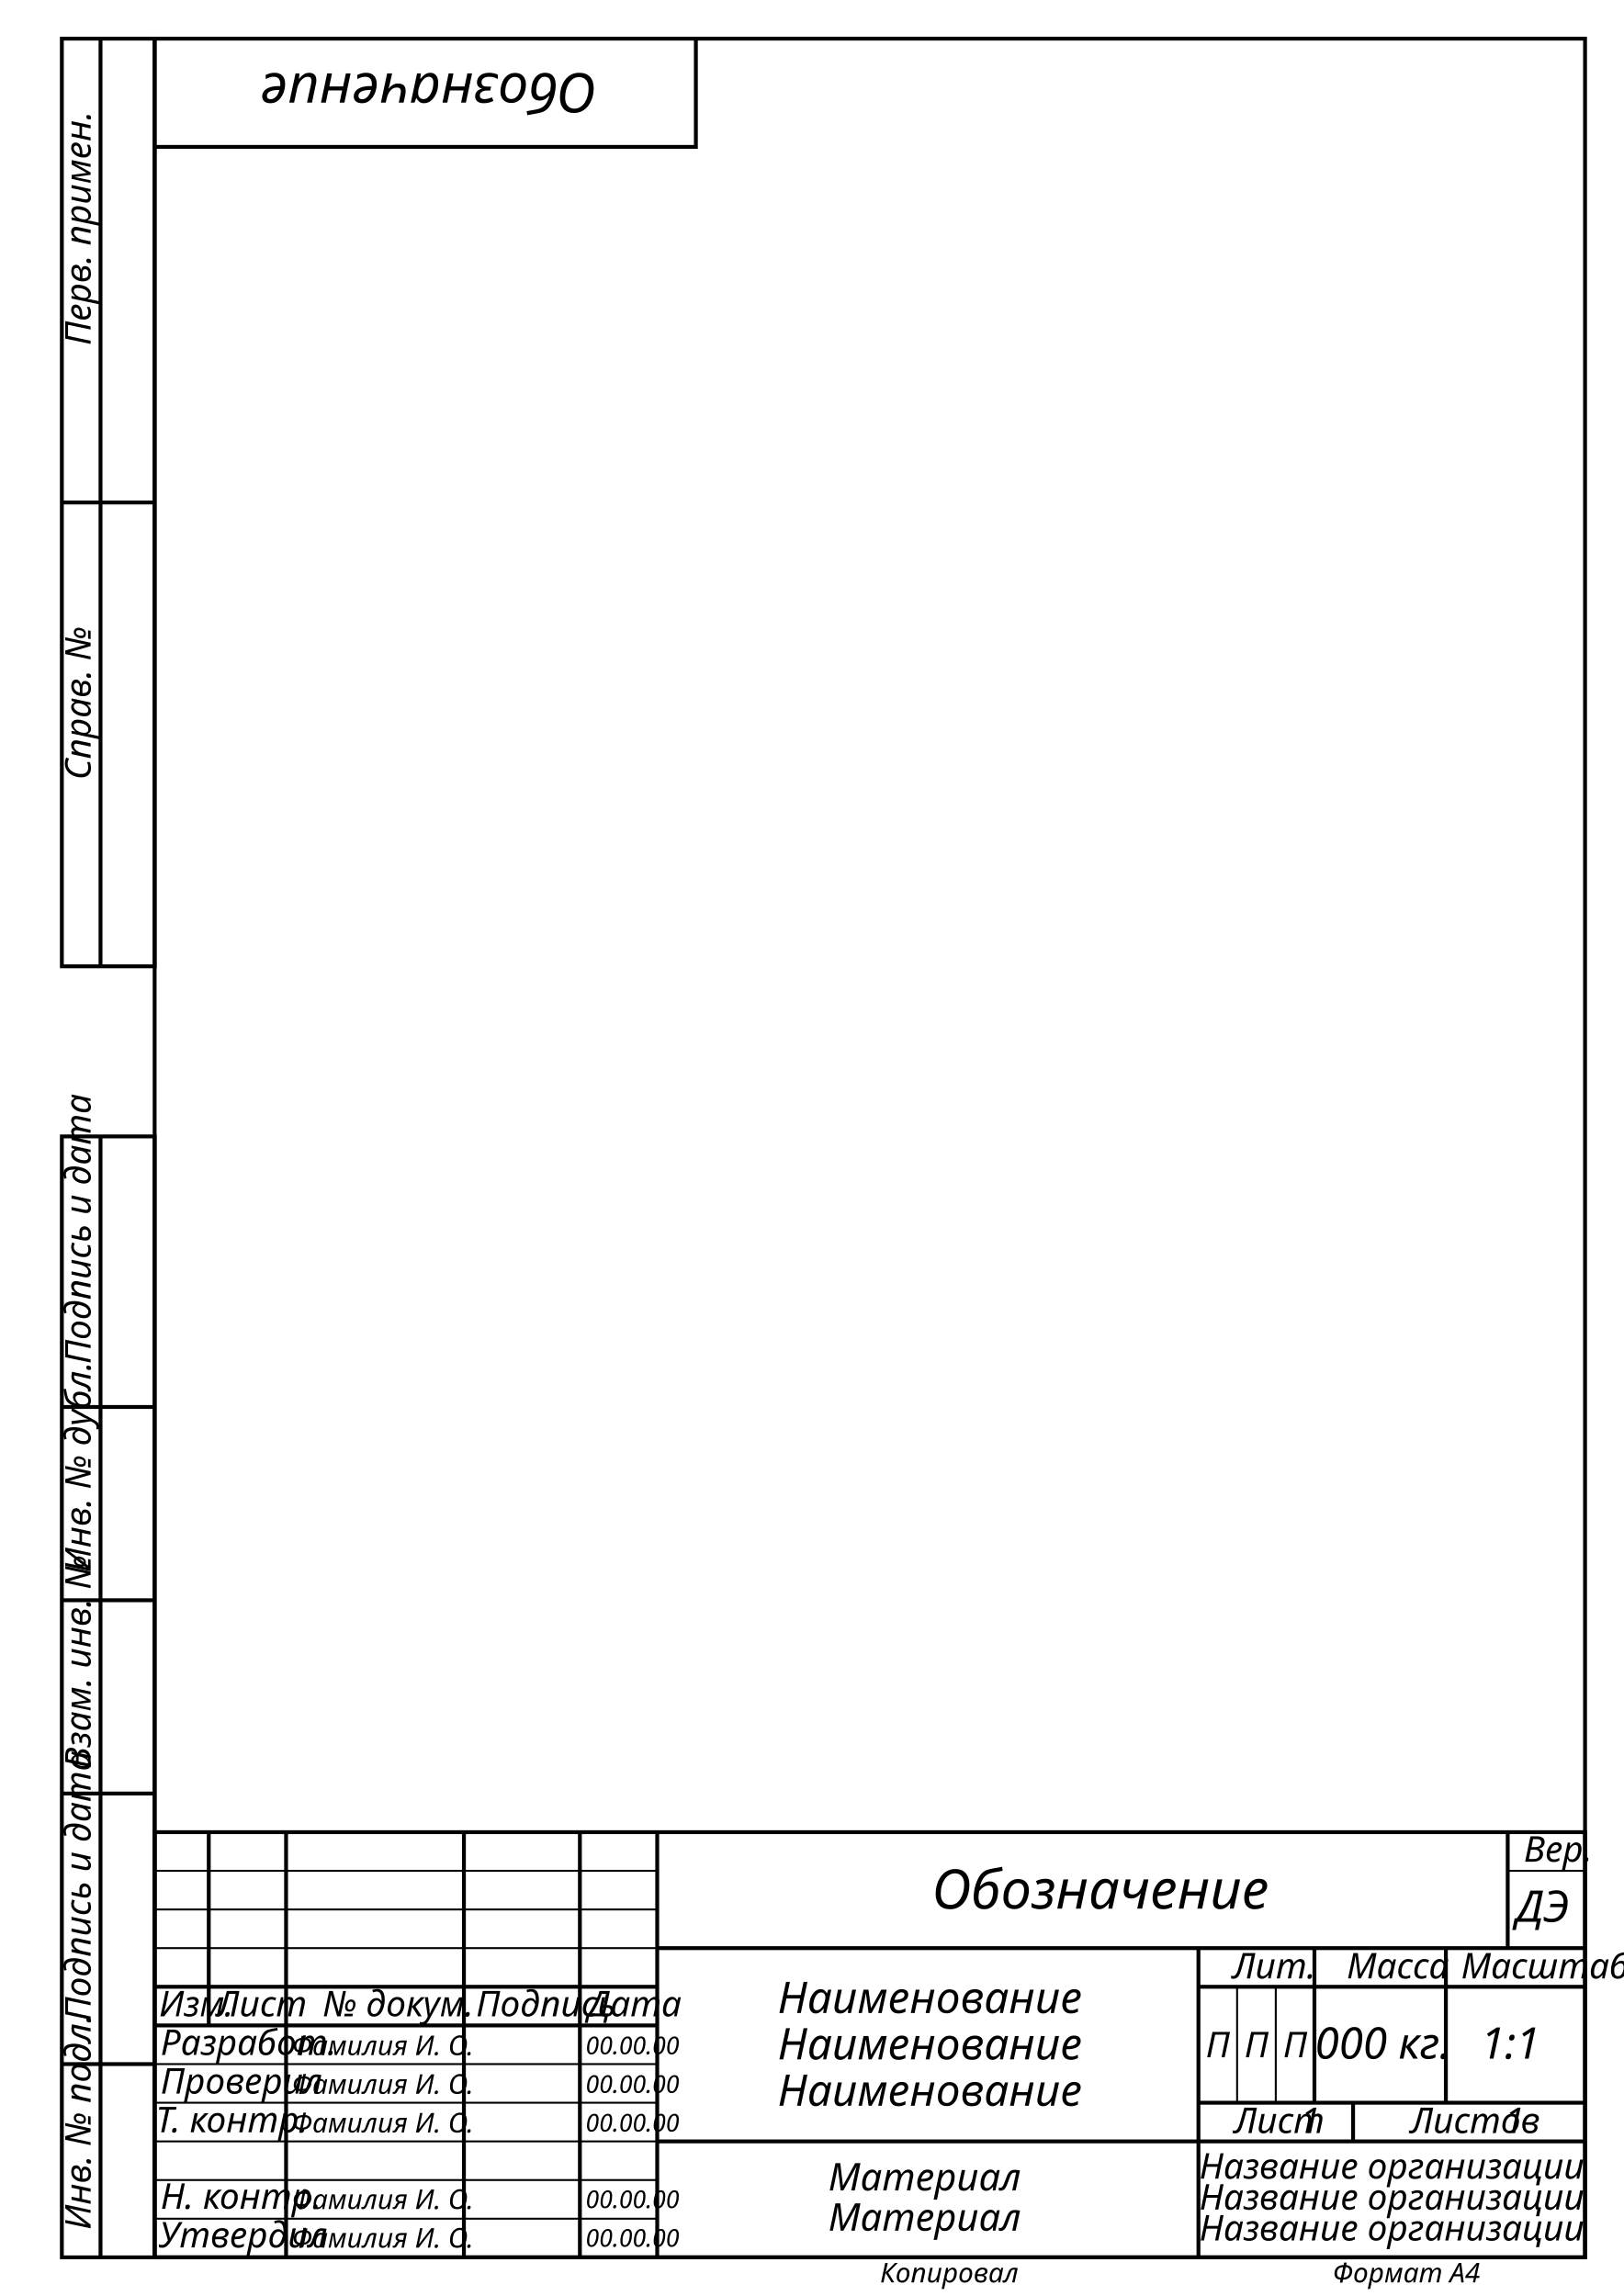
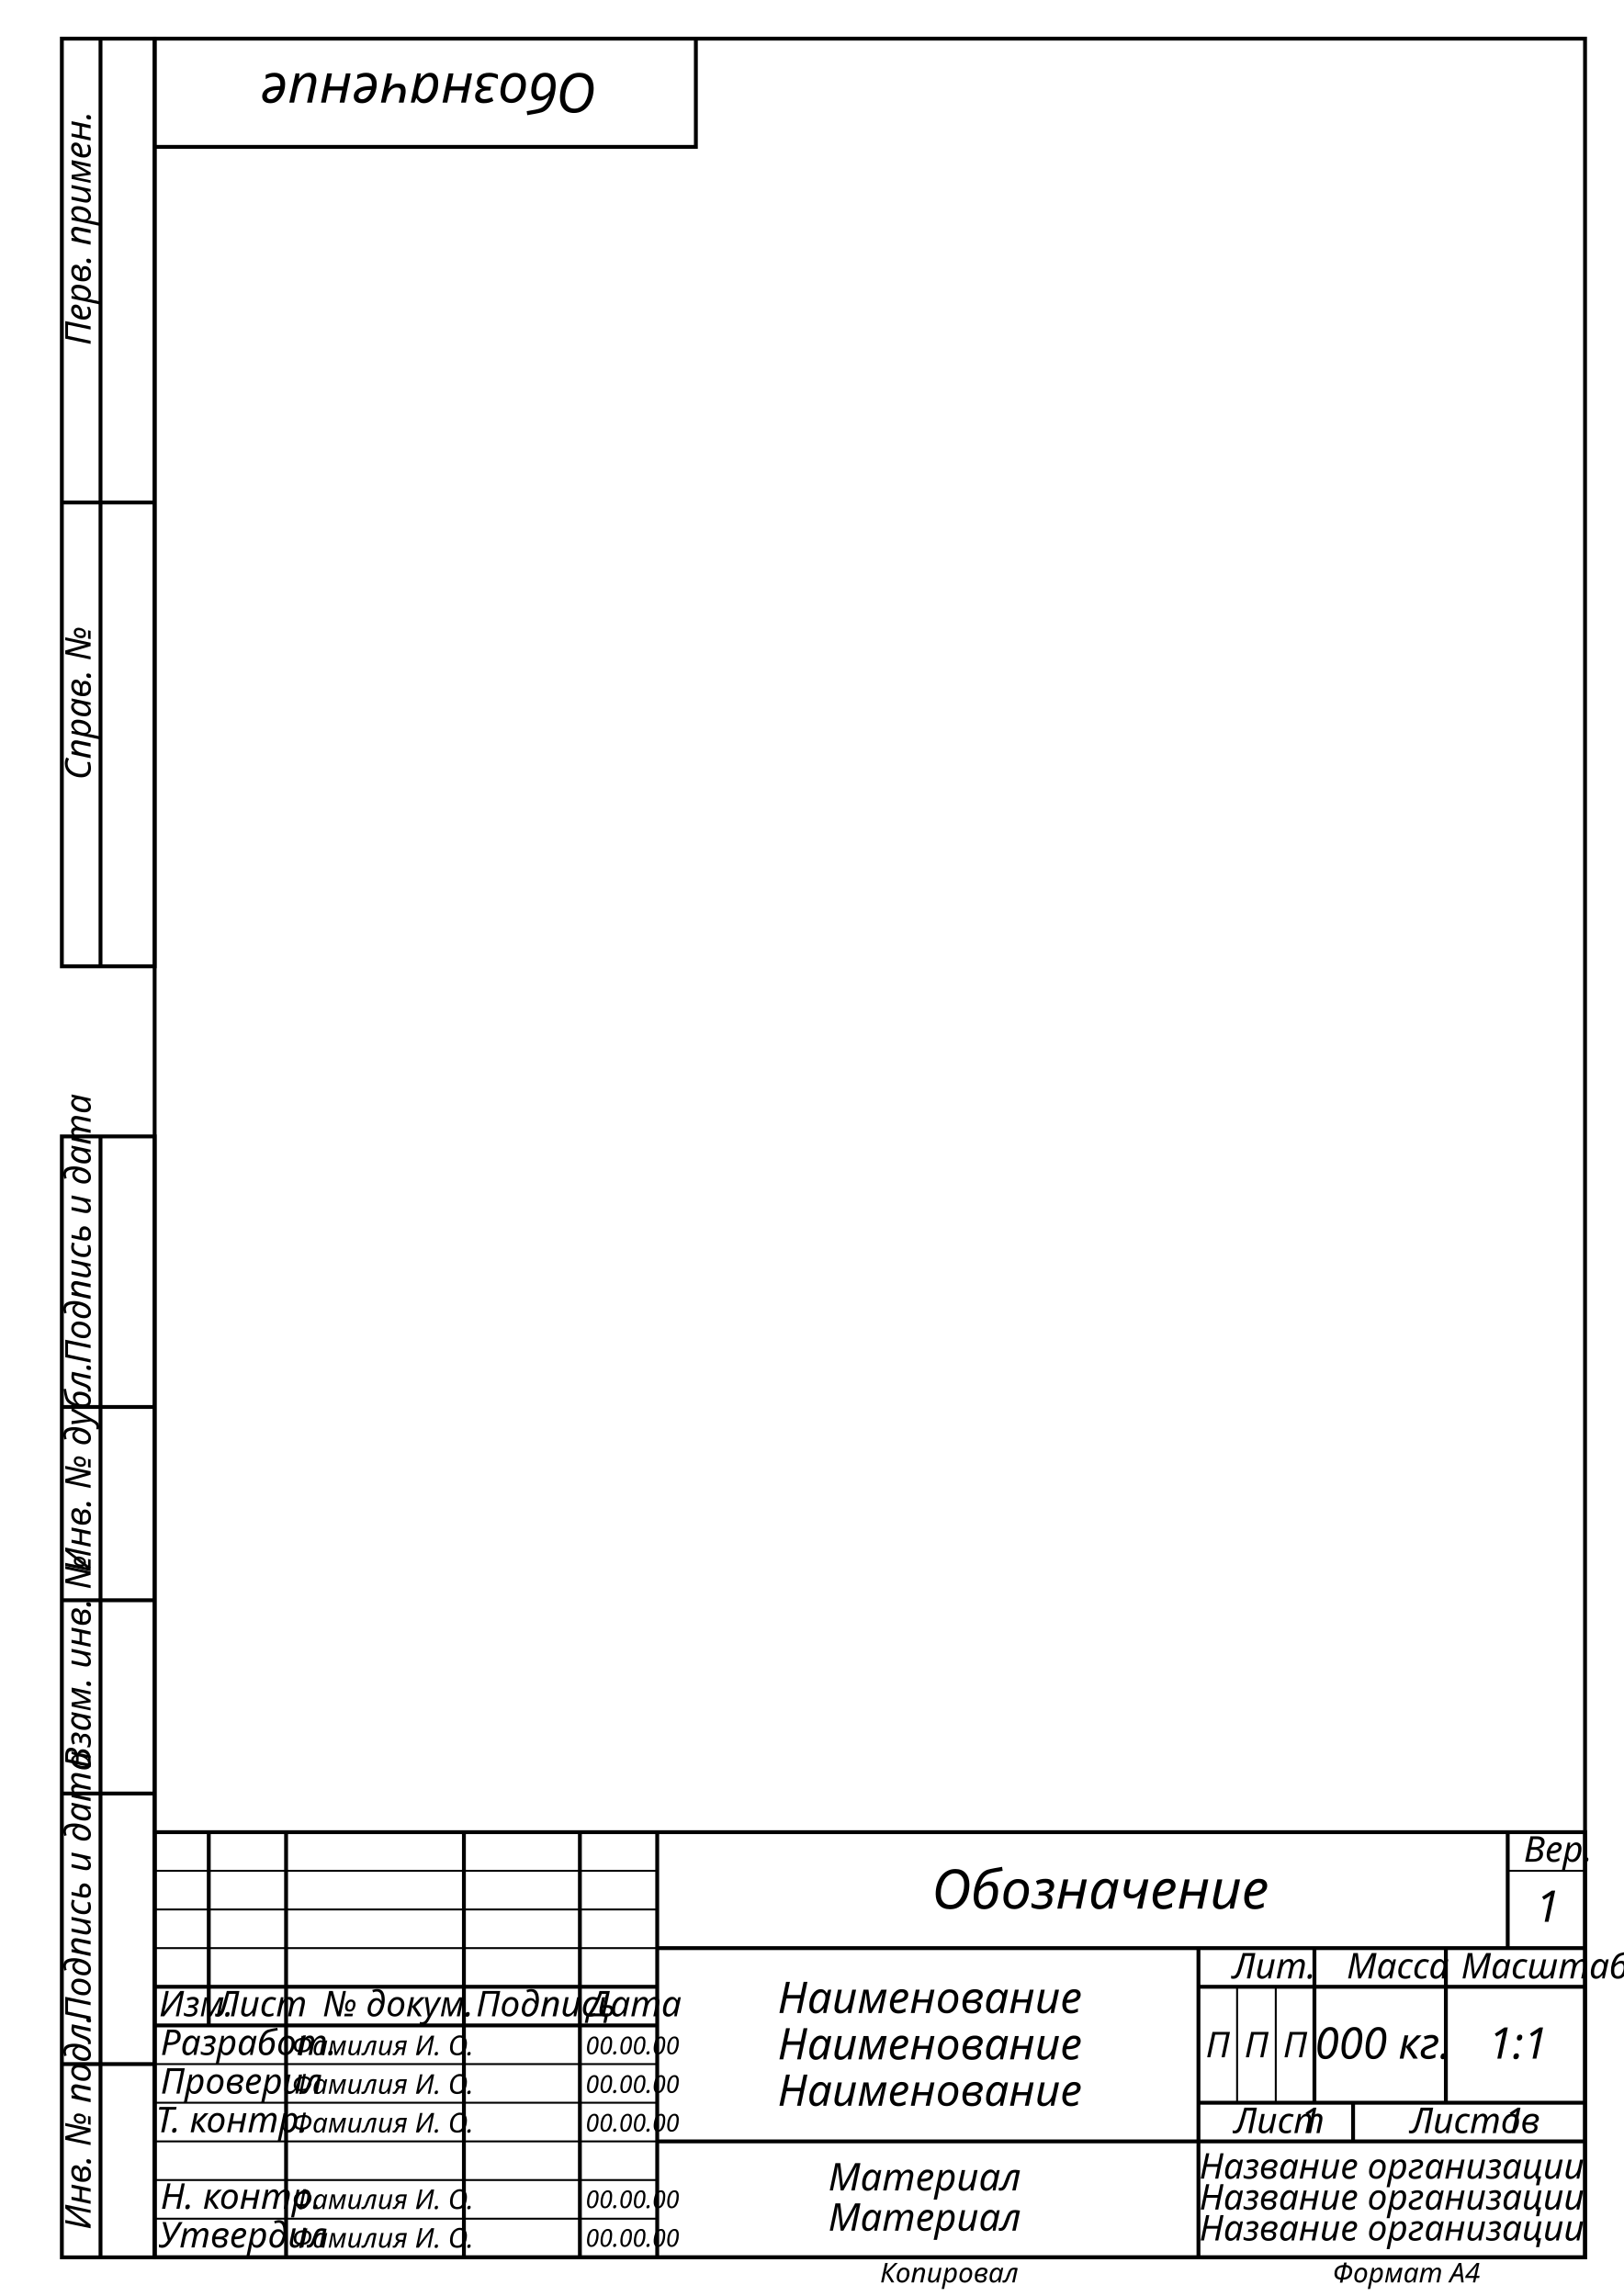
<svg xmlns="http://www.w3.org/2000/svg" xmlns:ns1="http://www.freecadweb.org/wiki/index.php?title=Svg_Namespace" width="210mm" height="297mm" viewBox="0 0 210 297" version="1.1" id="svg2">
  <defs id="defs847" />
  <g id="g452" style="fill:none;stroke:#000000;stroke-width:0.13;stroke-linecap:butt;stroke-linejoin:miter" />
  <path style="display:inline;fill:none;stroke:#000000;stroke-width:0.5;stroke-linecap:butt;stroke-linejoin:miter;stroke-miterlimit:4;stroke-dasharray:none;stroke-opacity:1" d="M 205,292 V 5 H 20 v 287 z" id="path7777" />
  <path style="display:inline;fill:none;stroke:#000000;stroke-width:0.5;stroke-linecap:butt;stroke-linejoin:miter;stroke-miterlimit:4;stroke-dasharray:none;stroke-opacity:1" d="m 205,237 v 55 H 20 v -55 z" id="path7779" />
  <path style="display:inline;fill:none;stroke:#000000;stroke-width:0.25;stroke-linecap:butt;stroke-linejoin:miter;stroke-miterlimit:4;stroke-dasharray:none;stroke-opacity:1" d="M 20,242 H 85" id="path4358" />
  <path style="display:inline;fill:none;stroke:#000000;stroke-width:0.25;stroke-linecap:butt;stroke-linejoin:miter;stroke-miterlimit:4;stroke-dasharray:none;stroke-opacity:1" d="M 20,252 H 85" id="path4360" />
  <path style="display:inline;fill:none;stroke:#000000;stroke-width:0.5;stroke-linecap:butt;stroke-linejoin:miter;stroke-miterlimit:4;stroke-dasharray:none;stroke-opacity:1" d="M 20,257 H 85" id="path4362" />
  <path style="display:inline;fill:none;stroke:#000000;stroke-width:0.25;stroke-linecap:butt;stroke-linejoin:miter;stroke-miterlimit:4;stroke-dasharray:none;stroke-opacity:1" d="M 20,267 H 85" id="path4364" />
  <path style="display:inline;fill:none;stroke:#000000;stroke-width:0.25;stroke-linecap:butt;stroke-linejoin:miter;stroke-miterlimit:4;stroke-dasharray:none;stroke-opacity:1" d="M 20,277 H 85" id="path4366" />
  <path style="display:inline;fill:none;stroke:#000000;stroke-width:0.25;stroke-linecap:butt;stroke-linejoin:miter;stroke-miterlimit:4;stroke-dasharray:none;stroke-opacity:1" d="M 20,282 H 85" id="path4368" />
  <path style="display:inline;fill:none;stroke:#000000;stroke-width:0.25;stroke-linecap:butt;stroke-linejoin:miter;stroke-miterlimit:4;stroke-dasharray:none;stroke-opacity:1" d="M 20,287 H 85" id="path4370" />
  <path style="display:inline;fill:none;stroke:#000000;stroke-width:0.25;stroke-linecap:butt;stroke-linejoin:miter;stroke-miterlimit:4;stroke-dasharray:none;stroke-opacity:1" d="M 20,247 H 85" id="path4358-1" />
  <path style="display:inline;fill:none;stroke:#000000;stroke-width:0.5;stroke-linecap:butt;stroke-linejoin:miter;stroke-miterlimit:4;stroke-dasharray:none;stroke-opacity:1" d="M 20,262 H 85" id="path4358-5" />
  <path style="display:inline;fill:none;stroke:#000000;stroke-width:0.25;stroke-linecap:butt;stroke-linejoin:miter;stroke-miterlimit:4;stroke-dasharray:none;stroke-opacity:1" d="M 20,272 H 85" id="path4358-3" />
  <path style="display:inline;fill:none;stroke:#000000;stroke-width:0.5;stroke-linecap:butt;stroke-linejoin:miter;stroke-dasharray:none;stroke-opacity:1" d="m 85,237 v 55" id="path4374-5" />
  <path style="display:inline;fill:none;stroke:#000000;stroke-width:0.5;stroke-linecap:butt;stroke-linejoin:miter;stroke-miterlimit:4;stroke-dasharray:none;stroke-opacity:1" d="m 85,252 h 120" id="path4356-9" />
  <path style="display:inline;fill:none;stroke:#000000;stroke-width:0.5;stroke-linecap:butt;stroke-linejoin:miter;stroke-miterlimit:4;stroke-dasharray:none;stroke-opacity:1" d="M 85,277 H 205" id="path4356-9-0" />
  <path style="display:inline;fill:none;stroke:#000000;stroke-width:0.5;stroke-linecap:butt;stroke-linejoin:miter;stroke-miterlimit:4;stroke-dasharray:none;stroke-opacity:1" d="m 155,252 v 40" id="path4374-5-8" />
  <path style="display:inline;fill:none;stroke:#000000;stroke-width:0.5;stroke-linecap:butt;stroke-linejoin:miter;stroke-miterlimit:4;stroke-dasharray:none;stroke-opacity:1" d="m 155,257 h 50" id="path4358-1-3" />
  <path style="display:inline;fill:none;stroke:#000000;stroke-width:0.5;stroke-linecap:butt;stroke-linejoin:miter;stroke-miterlimit:4;stroke-dasharray:none;stroke-opacity:1" d="m 155,272 h 50" id="path4364-7" />
  <path style="display:inline;fill:none;stroke:#000000;stroke-width:0.5;stroke-linecap:butt;stroke-linejoin:miter;stroke-miterlimit:4;stroke-dasharray:none;stroke-opacity:1" d="m 170,252 v 20" id="path4358-1-3-9" />
  <path style="display:inline;fill:none;stroke:#000000;stroke-width:0.5;stroke-linecap:butt;stroke-linejoin:miter;stroke-miterlimit:4;stroke-dasharray:none;stroke-opacity:1" d="m 187,252 v 20" id="path4358-1-3-9-8" />
  <path style="display:inline;fill:none;stroke:#000000;stroke-width:0.25;stroke-linecap:butt;stroke-linejoin:miter;stroke-miterlimit:4;stroke-dasharray:none;stroke-opacity:1" d="m 160,257 v 15" id="path4358-1-3-9-87" />
  <path style="display:inline;fill:none;stroke:#000000;stroke-width:0.25;stroke-linecap:butt;stroke-linejoin:miter;stroke-miterlimit:4;stroke-dasharray:none;stroke-opacity:1" d="m 165,257 v 15" id="path4358-1-3-9-2" />
  <path style="display:inline;fill:none;stroke:#000000;stroke-width:0.5;stroke-linecap:butt;stroke-linejoin:miter;stroke-miterlimit:4;stroke-dasharray:none;stroke-opacity:1" d="m 175,272 v 5" id="path4358-1-3-9-2-1" />
  <path style="display:inline;fill:none;stroke:#000000;stroke-width:0.5;stroke-linecap:butt;stroke-linejoin:miter;stroke-miterlimit:4;stroke-dasharray:none;stroke-opacity:1" d="m 75,237 v 55" id="path4358-1-3-9-87-5" />
  <path style="display:inline;fill:none;stroke:#000000;stroke-width:0.5;stroke-linecap:butt;stroke-linejoin:miter;stroke-miterlimit:4;stroke-dasharray:none;stroke-opacity:1" d="m 60,237 v 55" id="path4358-1-3-9-87-5-1" />
  <path style="display:inline;fill:none;stroke:#000000;stroke-width:0.5;stroke-linecap:butt;stroke-linejoin:miter;stroke-miterlimit:4;stroke-dasharray:none;stroke-opacity:1" d="m 27,237 v 25" id="path4358-1-3-9-87-5-1-7" />
  <path style="display:inline;fill:none;stroke:#000000;stroke-width:0.5;stroke-linecap:butt;stroke-linejoin:miter;stroke-miterlimit:4;stroke-dasharray:none;stroke-opacity:1" d="m 37,237 v 55" id="path4358-1-3-9-87-5-1-7-6" />
  <text style="font-style:italic;font-variant:normal;font-weight:normal;font-stretch:normal;font-size:7.056px;line-height:1.5;font-family:'GOST 2.304-81';-inkscape-font-specification:'GOST 2.304-81, Italic';font-variant-ligatures:normal;font-variant-caps:normal;font-variant-numeric:normal;font-variant-east-asian:normal;letter-spacing:0px;word-spacing:0px;text-anchor:middle;display:inline;fill:#000000;fill-opacity:1;stroke:none;stroke-width:0.25;stroke-dasharray:none" x="142.298" y="246.892" id="text4951" ns1:editable="Designation">
    <tspan id="tspan38" x="142.298" y="246.892">Обозначение</tspan>
  </text>
  <text style="font-style:italic;font-variant:normal;font-weight:normal;font-stretch:normal;font-size:5.644px;line-height:1.25;font-family:'GOST 2.304-81';-inkscape-font-specification:'GOST 2.304-81, Italic';font-variant-ligatures:normal;font-variant-caps:normal;font-variant-numeric:normal;font-variant-east-asian:normal;letter-spacing:0px;word-spacing:0px;text-anchor:middle;display:inline;fill:#000000;fill-opacity:1;stroke:none;stroke-width:0.25;stroke-dasharray:none" x="120.259" y="260.394" id="text4951-2" ns1:editable="Title 1">
    <tspan id="tspan39" x="120.259" y="260.394">Наименование</tspan>
  </text>
  <text style="font-style:italic;font-variant:normal;font-weight:normal;font-stretch:normal;font-size:5.644px;line-height:1.25;font-family:'GOST 2.304-81';-inkscape-font-specification:'GOST 2.304-81, Italic';font-variant-ligatures:normal;font-variant-caps:normal;font-variant-numeric:normal;font-variant-east-asian:normal;letter-spacing:0px;word-spacing:0px;text-anchor:middle;display:inline;fill:#000000;fill-opacity:1;stroke:none;stroke-width:0.25;stroke-dasharray:none" x="120.259" y="266.394" id="text4951-2-9" ns1:editable="Title 2">
    <tspan id="tspan40" x="120.259" y="266.394">Наименование</tspan>
  </text>
  <text style="font-style:italic;font-variant:normal;font-weight:normal;font-stretch:normal;font-size:4.939px;line-height:1.25;font-family:'GOST 2.304-81';-inkscape-font-specification:'GOST 2.304-81, Italic';font-variant-ligatures:normal;font-variant-caps:normal;font-variant-numeric:normal;font-variant-east-asian:normal;letter-spacing:0px;word-spacing:0px;text-anchor:middle;display:inline;fill:#000000;fill-opacity:1;stroke:none;stroke-width:0.25;stroke-dasharray:none" x="119.592" y="288.545" id="text4951-2-3" ns1:editable="Material 2">
    <tspan id="tspan43" x="119.592" y="288.545">Материал</tspan>
  </text>
  <text style="font-style:italic;font-variant:normal;font-weight:normal;font-stretch:normal;font-size:4.939px;line-height:1.25;font-family:'GOST 2.304-81';-inkscape-font-specification:'GOST 2.304-81, Italic';font-variant-ligatures:normal;font-variant-caps:normal;font-variant-numeric:normal;font-variant-east-asian:normal;letter-spacing:0px;word-spacing:0px;text-anchor:middle;display:inline;fill:#000000;fill-opacity:1;stroke:none;stroke-width:0.25;stroke-dasharray:none" x="119.592" y="283.345" id="text4951-2-3-6" ns1:editable="Material 1">
    <tspan id="tspan42" x="119.592" y="283.345">Материал</tspan>
  </text>
  <text style="font-style:italic;font-variant:normal;font-weight:normal;font-stretch:normal;font-size:4.586px;line-height:1.5;font-family:'GOST 2.304-81';-inkscape-font-specification:'GOST 2.304-81, Italic';font-variant-ligatures:normal;font-variant-caps:normal;font-variant-numeric:normal;font-variant-east-asian:normal;letter-spacing:0px;word-spacing:0px;display:inline;fill:#000000;fill-opacity:1;stroke:none;stroke-width:0.25;stroke-dasharray:none" x="159.363" y="255.92" id="text1044">
    <tspan id="tspan1042" x="159.363" y="255.92" style="font-style:italic;font-variant:normal;font-weight:normal;font-stretch:normal;font-size:4.586px;font-family:'GOST 2.304-81';-inkscape-font-specification:'GOST 2.304-81, Italic';font-variant-ligatures:normal;font-variant-caps:normal;font-variant-numeric:normal;font-variant-east-asian:normal;stroke-width:0.25;stroke-dasharray:none">Лит.</tspan>
  </text>
  <text style="font-style:italic;font-variant:normal;font-weight:normal;font-stretch:normal;font-size:4.586px;line-height:1.5;font-family:'GOST 2.304-81';-inkscape-font-specification:'GOST 2.304-81, Italic';font-variant-ligatures:normal;font-variant-caps:normal;font-variant-numeric:normal;font-variant-east-asian:normal;letter-spacing:0px;word-spacing:0px;display:inline;fill:#000000;fill-opacity:1;stroke:none;stroke-width:0.25;stroke-dasharray:none" x="174.163" y="255.92" id="text1048">
    <tspan id="tspan1046" x="174.163" y="255.92" style="font-style:italic;font-variant:normal;font-weight:normal;font-stretch:normal;font-size:4.586px;font-family:'GOST 2.304-81';-inkscape-font-specification:'GOST 2.304-81, Italic';font-variant-ligatures:normal;font-variant-caps:normal;font-variant-numeric:normal;font-variant-east-asian:normal;stroke-width:0.25;stroke-dasharray:none">Масса</tspan>
  </text>
  <text style="font-style:italic;font-variant:normal;font-weight:normal;font-stretch:normal;font-size:4.586px;line-height:1.5;font-family:'GOST 2.304-81';-inkscape-font-specification:'GOST 2.304-81, Italic';font-variant-ligatures:normal;font-variant-caps:normal;font-variant-numeric:normal;font-variant-east-asian:normal;letter-spacing:0px;word-spacing:0px;display:inline;fill:#000000;fill-opacity:1;stroke:none;stroke-width:0.25;stroke-dasharray:none" x="188.963" y="255.92" id="text1052">
    <tspan id="tspan1050" x="188.963" y="255.92" style="font-style:italic;font-variant:normal;font-weight:normal;font-stretch:normal;font-size:4.586px;font-family:'GOST 2.304-81';-inkscape-font-specification:'GOST 2.304-81, Italic';font-variant-ligatures:normal;font-variant-caps:normal;font-variant-numeric:normal;font-variant-east-asian:normal;stroke-width:0.25;stroke-dasharray:none">Масштаб</tspan>
  </text>
  <text style="font-style:italic;font-variant:normal;font-weight:normal;font-stretch:normal;font-size:4.586px;line-height:1.5;font-family:'GOST 2.304-81';-inkscape-font-specification:'GOST 2.304-81, Italic';font-variant-ligatures:normal;font-variant-caps:normal;font-variant-numeric:normal;font-variant-east-asian:normal;letter-spacing:0px;word-spacing:0px;display:inline;fill:#000000;fill-opacity:1;stroke:none;stroke-width:0.25;stroke-dasharray:none" x="159.563" y="275.92" id="text1056">
    <tspan id="tspan1054" x="159.563" y="275.92" style="font-style:italic;font-variant:normal;font-weight:normal;font-stretch:normal;font-size:4.586px;font-family:'GOST 2.304-81';-inkscape-font-specification:'GOST 2.304-81, Italic';font-variant-ligatures:normal;font-variant-caps:normal;font-variant-numeric:normal;font-variant-east-asian:normal;stroke-width:0.25;stroke-dasharray:none">Лист</tspan>
  </text>
  <text style="font-style:italic;font-variant:normal;font-weight:normal;font-stretch:normal;font-size:4.586px;line-height:1.5;font-family:'GOST 2.304-81';-inkscape-font-specification:'GOST 2.304-81, Italic';font-variant-ligatures:normal;font-variant-caps:normal;font-variant-numeric:normal;font-variant-east-asian:normal;letter-spacing:0px;word-spacing:0px;display:inline;fill:#000000;fill-opacity:1;stroke:none;stroke-width:0.25;stroke-dasharray:none" x="182.363" y="275.92" id="text1060">
    <tspan id="tspan1058" x="182.363" y="275.92" style="font-style:italic;font-variant:normal;font-weight:normal;font-stretch:normal;font-size:4.586px;font-family:'GOST 2.304-81';-inkscape-font-specification:'GOST 2.304-81, Italic';font-variant-ligatures:normal;font-variant-caps:normal;font-variant-numeric:normal;font-variant-east-asian:normal;stroke-width:0.25;stroke-dasharray:none">Листов</tspan>
  </text>
  <text style="font-style:italic;font-variant:normal;font-weight:normal;font-stretch:normal;font-size:4.586px;line-height:1.5;font-family:'GOST 2.304-81';-inkscape-font-specification:'GOST 2.304-81, Italic';font-variant-ligatures:normal;font-variant-caps:normal;font-variant-numeric:normal;font-variant-east-asian:normal;letter-spacing:0px;word-spacing:0px;display:inline;fill:#000000;fill-opacity:1;stroke:none;stroke-width:0.25;stroke-dasharray:none" x="20.563" y="260.82" id="text1064">
    <tspan id="tspan1062" x="20.563" y="260.82" style="font-style:italic;font-variant:normal;font-weight:normal;font-stretch:normal;font-size:4.586px;font-family:'GOST 2.304-81';-inkscape-font-specification:'GOST 2.304-81, Italic';font-variant-ligatures:normal;font-variant-caps:normal;font-variant-numeric:normal;font-variant-east-asian:normal;stroke-width:0.25;stroke-dasharray:none">Изм.</tspan>
  </text>
  <text style="font-style:italic;font-variant:normal;font-weight:normal;font-stretch:normal;font-size:4.586px;line-height:1.5;font-family:'GOST 2.304-81';-inkscape-font-specification:'GOST 2.304-81, Italic';font-variant-ligatures:normal;font-variant-caps:normal;font-variant-numeric:normal;font-variant-east-asian:normal;letter-spacing:0px;word-spacing:0px;display:inline;fill:#000000;fill-opacity:1;stroke:none;stroke-width:0.25;stroke-dasharray:none" x="41.763" y="260.82" id="text1072">
    <tspan id="tspan23" x="41.763" y="260.82">№ докум.</tspan>
  </text>
  <text style="font-style:italic;font-variant:normal;font-weight:normal;font-stretch:normal;font-size:4.586px;line-height:1.5;font-family:'GOST 2.304-81';-inkscape-font-specification:'GOST 2.304-81, Italic';font-variant-ligatures:normal;font-variant-caps:normal;font-variant-numeric:normal;font-variant-east-asian:normal;letter-spacing:0px;word-spacing:0px;display:inline;fill:#000000;fill-opacity:1;stroke:none;stroke-width:0.25;stroke-dasharray:none" x="61.563" y="260.82" id="text1076">
    <tspan id="tspan1074" x="61.563" y="260.82" style="font-style:italic;font-variant:normal;font-weight:normal;font-stretch:normal;font-size:4.586px;font-family:'GOST 2.304-81';-inkscape-font-specification:'GOST 2.304-81, Italic';font-variant-ligatures:normal;font-variant-caps:normal;font-variant-numeric:normal;font-variant-east-asian:normal;stroke-width:0.25;stroke-dasharray:none">Подпись</tspan>
  </text>
  <text style="font-style:italic;font-variant:normal;font-weight:normal;font-stretch:normal;font-size:4.586px;line-height:1.5;font-family:'GOST 2.304-81';-inkscape-font-specification:'GOST 2.304-81, Italic';font-variant-ligatures:normal;font-variant-caps:normal;font-variant-numeric:normal;font-variant-east-asian:normal;letter-spacing:0px;word-spacing:0px;display:inline;fill:#000000;fill-opacity:1;stroke:none;stroke-width:0.25;stroke-dasharray:none" x="76.021" y="260.82" id="text1080">
    <tspan id="tspan1078" x="76.021" y="260.82" style="font-style:italic;font-variant:normal;font-weight:normal;font-stretch:normal;font-size:4.586px;font-family:'GOST 2.304-81';-inkscape-font-specification:'GOST 2.304-81, Italic';font-variant-ligatures:normal;font-variant-caps:normal;font-variant-numeric:normal;font-variant-east-asian:normal;stroke-width:0.25;stroke-dasharray:none">Дата</tspan>
  </text>
  <text style="font-style:italic;font-variant:normal;font-weight:normal;font-stretch:normal;font-size:4.586px;line-height:1.5;font-family:'GOST 2.304-81';-inkscape-font-specification:'GOST 2.304-81, Italic';font-variant-ligatures:normal;font-variant-caps:normal;font-variant-numeric:normal;font-variant-east-asian:normal;letter-spacing:0px;word-spacing:0px;display:inline;fill:#000000;fill-opacity:1;stroke:none;stroke-width:0.25;stroke-dasharray:none" x="20.763" y="265.82" id="text1084">
    <tspan id="tspan1082" x="20.763" y="265.82" style="font-style:italic;font-variant:normal;font-weight:normal;font-stretch:normal;font-size:4.586px;font-family:'GOST 2.304-81';-inkscape-font-specification:'GOST 2.304-81, Italic';font-variant-ligatures:normal;font-variant-caps:normal;font-variant-numeric:normal;font-variant-east-asian:normal;stroke-width:0.25;stroke-dasharray:none">Разработ.</tspan>
  </text>
  <text style="font-style:italic;font-variant:normal;font-weight:normal;font-stretch:normal;font-size:4.586px;line-height:1.5;font-family:'GOST 2.304-81';-inkscape-font-specification:'GOST 2.304-81, Italic';font-variant-ligatures:normal;font-variant-caps:normal;font-variant-numeric:normal;font-variant-east-asian:normal;letter-spacing:0px;word-spacing:0px;display:inline;fill:#000000;fill-opacity:1;stroke:none;stroke-width:0.25;stroke-dasharray:none" x="20.763" y="270.82" id="text1088">
    <tspan id="tspan1086" x="20.763" y="270.82" style="font-style:italic;font-variant:normal;font-weight:normal;font-stretch:normal;font-size:4.586px;font-family:'GOST 2.304-81';-inkscape-font-specification:'GOST 2.304-81, Italic';font-variant-ligatures:normal;font-variant-caps:normal;font-variant-numeric:normal;font-variant-east-asian:normal;stroke-width:0.25;stroke-dasharray:none">Проверил</tspan>
  </text>
  <text style="font-style:italic;font-variant:normal;font-weight:normal;font-stretch:normal;font-size:4.586px;line-height:1.5;font-family:'GOST 2.304-81';-inkscape-font-specification:'GOST 2.304-81, Italic';font-variant-ligatures:normal;font-variant-caps:normal;font-variant-numeric:normal;font-variant-east-asian:normal;letter-spacing:0px;word-spacing:0px;display:inline;fill:#000000;fill-opacity:1;stroke:none;stroke-width:0.25;stroke-dasharray:none" x="20.14" y="275.82" id="text1092">
    <tspan id="tspan1090" x="20.14" y="275.82" style="font-style:italic;font-variant:normal;font-weight:normal;font-stretch:normal;font-size:4.586px;font-family:'GOST 2.304-81';-inkscape-font-specification:'GOST 2.304-81, Italic';font-variant-ligatures:normal;font-variant-caps:normal;font-variant-numeric:normal;font-variant-east-asian:normal;stroke-width:0.25;stroke-dasharray:none">Т. контр.</tspan>
  </text>
  <text style="font-style:italic;font-variant:normal;font-weight:normal;font-stretch:normal;font-size:4.586px;line-height:1.5;font-family:'GOST 2.304-81';-inkscape-font-specification:'GOST 2.304-81, Italic';font-variant-ligatures:normal;font-variant-caps:normal;font-variant-numeric:normal;font-variant-east-asian:normal;letter-spacing:0px;word-spacing:0px;display:inline;fill:#000000;fill-opacity:1;stroke:none;stroke-width:0.25;stroke-dasharray:none" x="20.763" y="285.72" id="text1096">
    <tspan id="tspan1094" x="20.763" y="285.72" style="font-style:italic;font-variant:normal;font-weight:normal;font-stretch:normal;font-size:4.586px;font-family:'GOST 2.304-81';-inkscape-font-specification:'GOST 2.304-81, Italic';font-variant-ligatures:normal;font-variant-caps:normal;font-variant-numeric:normal;font-variant-east-asian:normal;stroke-width:0.25;stroke-dasharray:none">Н. контр.</tspan>
  </text>
  <text style="font-style:italic;font-variant:normal;font-weight:normal;font-stretch:normal;font-size:4.586px;line-height:1.5;font-family:'GOST 2.304-81';-inkscape-font-specification:'GOST 2.304-81, Italic';font-variant-ligatures:normal;font-variant-caps:normal;font-variant-numeric:normal;font-variant-east-asian:normal;letter-spacing:0px;word-spacing:0px;display:inline;fill:#000000;fill-opacity:1;stroke:none;stroke-width:0.25;stroke-dasharray:none" x="20.557" y="290.72" id="text1100">
    <tspan id="tspan1098" x="20.557" y="290.72" style="font-style:italic;font-variant:normal;font-weight:normal;font-stretch:normal;font-size:4.586px;font-family:'GOST 2.304-81';-inkscape-font-specification:'GOST 2.304-81, Italic';font-variant-ligatures:normal;font-variant-caps:normal;font-variant-numeric:normal;font-variant-east-asian:normal;stroke-width:0.25;stroke-dasharray:none">Утвердил</tspan>
  </text>
  <text style="font-style:italic;font-variant:normal;font-weight:normal;font-stretch:normal;font-size:3.528px;line-height:1.5;font-family:'GOST 2.304-81';-inkscape-font-specification:'GOST 2.304-81, Italic';font-variant-ligatures:normal;font-variant-caps:normal;font-variant-numeric:normal;font-variant-east-asian:normal;letter-spacing:0px;word-spacing:0px;display:inline;fill:#000000;fill-opacity:1;stroke:none;stroke-width:0.25;stroke-dasharray:none" x="37.738" y="265.846" id="text7917" ns1:editable="Author">
    <tspan id="tspan20" x="37.738" y="265.846">Фамилия И. О.</tspan>
  </text>
  <text style="font-style:italic;font-variant:normal;font-weight:normal;font-stretch:normal;font-size:3.528px;line-height:1.5;font-family:'GOST 2.304-81';-inkscape-font-specification:'GOST 2.304-81, Italic';font-variant-ligatures:normal;font-variant-caps:normal;font-variant-numeric:normal;font-variant-east-asian:normal;letter-spacing:0px;word-spacing:0px;display:inline;fill:#000000;fill-opacity:1;stroke:none;stroke-width:0.25;stroke-dasharray:none" x="37.738" y="290.746" id="text7917-2" ns1:editable="Approver">
    <tspan id="tspan2" x="37.738" y="290.746">Фамилия И. О.</tspan>
  </text>
  <text style="font-style:italic;font-variant:normal;font-weight:normal;font-stretch:normal;font-size:4.586px;line-height:1.5;font-family:'GOST 2.304-81';-inkscape-font-specification:'GOST 2.304-81, Italic';font-variant-ligatures:normal;font-variant-caps:normal;font-variant-numeric:normal;font-variant-east-asian:normal;letter-spacing:0px;word-spacing:0px;fill:#000000;fill-opacity:1;stroke:none;stroke-width:0.25;stroke-dasharray:none" x="168.207" y="275.92" id="text8200" ns1:editable="Sheet">
    <tspan id="tspan25" x="168.207" y="275.92">1</tspan>
  </text>
  <text style="font-style:italic;font-variant:normal;font-weight:normal;font-stretch:normal;font-size:4.586px;line-height:1.5;font-family:'GOST 2.304-81';-inkscape-font-specification:'GOST 2.304-81, Italic';font-variant-ligatures:normal;font-variant-caps:normal;font-variant-numeric:normal;font-variant-east-asian:normal;letter-spacing:0px;word-spacing:0px;fill:#000000;fill-opacity:1;stroke:none;stroke-width:0.25;stroke-dasharray:none" x="194.607" y="275.92" id="text8204" ns1:editable="Sheets">
    <tspan id="tspan26" x="194.607" y="275.92">1</tspan>
  </text>
  <text style="font-style:italic;font-variant:normal;font-weight:normal;font-stretch:normal;font-size:5.644px;line-height:1.5;font-family:'GOST 2.304-81';-inkscape-font-specification:'GOST 2.304-81, Italic';font-variant-ligatures:normal;font-variant-caps:normal;font-variant-numeric:normal;font-variant-east-asian:normal;letter-spacing:0px;word-spacing:0px;text-anchor:middle;fill:#000000;fill-opacity:1;stroke:none;stroke-width:0.25;stroke-dasharray:none" x="178.855" y="266.294" id="text8208" ns1:editable="Weight">
    <tspan id="tspan8206" x="178.855" y="266.294" style="font-style:italic;font-variant:normal;font-weight:normal;font-stretch:normal;font-size:5.644px;font-family:'GOST 2.304-81';-inkscape-font-specification:'GOST 2.304-81, Italic';font-variant-ligatures:normal;font-variant-caps:normal;font-variant-numeric:normal;font-variant-east-asian:normal;stroke-width:0.25;stroke-dasharray:none">000 кг.</tspan>
  </text>
-   <text style="font-style:italic;font-variant:normal;font-weight:normal;font-stretch:normal;font-size:5.644px;line-height:1.5;font-family:'GOST 2.304-81';-inkscape-font-specification:'GOST 2.304-81, Italic';font-variant-ligatures:normal;font-variant-caps:normal;font-variant-numeric:normal;font-variant-east-asian:normal;letter-spacing:0px;word-spacing:0px;text-anchor:middle;fill:#000000;fill-opacity:1;stroke:none;stroke-width:0.25;stroke-dasharray:none" x="195.345" y="266.294" id="text8208-6" ns1:editable="Scale">
-     <tspan id="tspan8206-4" x="195.345" y="266.294" style="font-style:italic;font-variant:normal;font-weight:normal;font-stretch:normal;font-size:5.644px;font-family:'GOST 2.304-81';-inkscape-font-specification:'GOST 2.304-81, Italic';font-variant-ligatures:normal;font-variant-caps:normal;font-variant-numeric:normal;font-variant-east-asian:normal;stroke-width:0.25;stroke-dasharray:none">1:1</tspan>
+   <text style="font-style:italic;font-variant:normal;font-weight:normal;font-stretch:normal;font-size:5.644px;line-height:1.5;font-family:'GOST 2.304-81';-inkscape-font-specification:'GOST 2.304-81, Italic';font-variant-ligatures:normal;font-variant-caps:normal;font-variant-numeric:normal;font-variant-east-asian:normal;letter-spacing:0px;word-spacing:0px;text-anchor:middle;fill:#000000;fill-opacity:1;stroke:none;stroke-width:0.25;stroke-dasharray:none" x="196.345" y="266.294" id="text8208-6" ns1:editable="Scale">
+     <tspan id="tspan8206-4" x="196.345" y="266.294" style="font-style:italic;font-variant:normal;font-weight:normal;font-stretch:normal;font-size:5.644px;font-family:'GOST 2.304-81';-inkscape-font-specification:'GOST 2.304-81, Italic';font-variant-ligatures:normal;font-variant-caps:normal;font-variant-numeric:normal;font-variant-east-asian:normal;stroke-width:0.25;stroke-dasharray:none">1:1</tspan>
  </text>
  <text style="font-style:italic;font-variant:normal;font-weight:normal;font-stretch:normal;font-size:4.586px;line-height:1.5;font-family:'GOST 2.304-81';-inkscape-font-specification:'GOST 2.304-81, Italic';font-variant-ligatures:normal;font-variant-caps:normal;font-variant-numeric:normal;font-variant-east-asian:normal;letter-spacing:0px;word-spacing:0px;text-anchor:middle;fill:#000000;fill-opacity:1;stroke:none;stroke-width:0.25;stroke-dasharray:none" x="180.001" y="285.82" id="text8208-6-3" ns1:editable="Company 2">
    <tspan id="tspan6" x="180.001" y="285.82">Название организации</tspan>
  </text>
  <text style="font-style:italic;font-variant:normal;font-weight:normal;font-stretch:normal;font-size:4.586px;line-height:1.5;font-family:'GOST 2.304-81';-inkscape-font-specification:'GOST 2.304-81, Italic';font-variant-ligatures:normal;font-variant-caps:normal;font-variant-numeric:normal;font-variant-east-asian:normal;letter-spacing:0px;word-spacing:0px;text-anchor:middle;fill:#000000;fill-opacity:1;stroke:none;stroke-width:0.25;stroke-dasharray:none" x="180.001" y="289.82" id="text8208-6-3-5" ns1:editable="Company 3">
    <tspan id="tspan6-0" x="180.001" y="289.82">Название организации</tspan>
  </text>
  <text style="font-style:italic;font-variant:normal;font-weight:normal;font-stretch:normal;font-size:4.586px;line-height:1.5;font-family:'GOST 2.304-81';-inkscape-font-specification:'GOST 2.304-81, Italic';font-variant-ligatures:normal;font-variant-caps:normal;font-variant-numeric:normal;font-variant-east-asian:normal;letter-spacing:0px;word-spacing:0px;text-anchor:middle;fill:#000000;fill-opacity:1;stroke:none;stroke-width:0.25;stroke-dasharray:none" x="180.001" y="281.82" id="text8208-6-3-4" ns1:editable="Company 1">
    <tspan id="tspan6-9" x="180.001" y="281.82">Название организации</tspan>
  </text>
  <text style="font-style:italic;font-variant:normal;font-weight:normal;font-stretch:normal;font-size:3.175px;line-height:1.5;font-family:'GOST 2.304-81';-inkscape-font-specification:'GOST 2.304-81, Italic';font-variant-ligatures:normal;font-variant-caps:normal;font-variant-numeric:normal;font-variant-east-asian:normal;letter-spacing:0px;word-spacing:0px;fill:#000000;fill-opacity:1;stroke:none;stroke-width:0.25;stroke-dasharray:none" x="75.733" y="265.722" id="text8234" ns1:editable="Author - date">
    <tspan id="tspan24" x="75.733" y="265.722">00.00.00</tspan>
  </text>
  <text style="font-style:italic;font-variant:normal;font-weight:normal;font-stretch:normal;font-size:3.175px;line-height:1.5;font-family:'GOST 2.304-81';-inkscape-font-specification:'GOST 2.304-81, Italic';font-variant-ligatures:normal;font-variant-caps:normal;font-variant-numeric:normal;font-variant-east-asian:normal;letter-spacing:0px;word-spacing:0px;fill:#000000;fill-opacity:1;stroke:none;stroke-width:0.25;stroke-dasharray:none" x="75.733" y="270.722" id="text8234-0" ns1:editable="Inspector - date">
    <tspan id="tspan4" x="75.733" y="270.722">00.00.00</tspan>
  </text>
  <text style="font-style:italic;font-variant:normal;font-weight:normal;font-stretch:normal;font-size:3.528px;line-height:1.5;font-family:'GOST 2.304-81';-inkscape-font-specification:'GOST 2.304-81, Italic';font-variant-ligatures:normal;font-variant-caps:normal;font-variant-numeric:normal;font-variant-east-asian:normal;letter-spacing:0px;word-spacing:0px;display:inline;fill:#000000;fill-opacity:1;stroke:none;stroke-width:0.25;stroke-dasharray:none" x="37.738" y="270.846" id="text7917-2-3" ns1:editable="Inspector">
    <tspan id="tspan1" x="37.738" y="270.846">Фамилия И. О.</tspan>
  </text>
  <text style="font-style:italic;font-variant:normal;font-weight:normal;font-stretch:normal;font-size:3.528px;line-height:1.5;font-family:'GOST 2.304-81';-inkscape-font-specification:'GOST 2.304-81, Italic';font-variant-ligatures:normal;font-variant-caps:normal;font-variant-numeric:normal;font-variant-east-asian:normal;letter-spacing:0px;word-spacing:0px;display:inline;fill:#000000;fill-opacity:1;stroke:none;stroke-width:0.25;stroke-dasharray:none" x="37.738" y="275.846" id="text7917-2-3-4" ns1:editable="Control 1">
    <tspan id="tspan1-8" x="37.738" y="275.846">Фамилия И. О.</tspan>
  </text>
  <text style="font-style:italic;font-variant:normal;font-weight:normal;font-stretch:normal;font-size:5.644px;line-height:1.25;font-family:'GOST 2.304-81';-inkscape-font-specification:'GOST 2.304-81, Italic';font-variant-ligatures:normal;font-variant-caps:normal;font-variant-numeric:normal;font-variant-east-asian:normal;letter-spacing:0px;word-spacing:0px;text-anchor:middle;display:inline;fill:#000000;fill-opacity:1;stroke:none;stroke-width:0.25;stroke-dasharray:none" x="120.259" y="272.394" id="text6447" ns1:editable="Title 3">
    <tspan id="tspan41" x="120.259" y="272.394">Наименование</tspan>
  </text>
  <text style="font-style:italic;font-variant:normal;font-weight:normal;font-stretch:normal;font-size:3.175px;line-height:1.5;font-family:'GOST 2.304-81';-inkscape-font-specification:'GOST 2.304-81, Italic';font-variant-ligatures:normal;font-variant-caps:normal;font-variant-numeric:normal;font-variant-east-asian:normal;letter-spacing:0px;word-spacing:0px;fill:#000000;fill-opacity:1;stroke:none;stroke-width:0.25;stroke-dasharray:none" x="75.733" y="290.622" id="text644" ns1:editable="Approver - date">
    <tspan id="tspan5" x="75.733" y="290.622">00.00.00</tspan>
  </text>
  <text style="font-style:italic;font-variant:normal;font-weight:normal;font-stretch:normal;font-size:3.528px;line-height:1.5;font-family:'GOST 2.304-81';-inkscape-font-specification:'GOST 2.304-81, Italic';font-variant-ligatures:normal;font-variant-caps:normal;font-variant-numeric:normal;font-variant-east-asian:normal;letter-spacing:0px;word-spacing:0px;display:inline;fill:#000000;fill-opacity:1;stroke:none;stroke-width:0.25;stroke-dasharray:none" x="37.738" y="285.746" id="text7" ns1:editable="Control 2">
    <tspan id="tspan7" x="37.738" y="285.746">Фамилия И. О.</tspan>
  </text>
  <text style="font-style:italic;font-variant:normal;font-weight:normal;font-stretch:normal;font-size:3.175px;line-height:1.5;font-family:'GOST 2.304-81';-inkscape-font-specification:'GOST 2.304-81, Italic';font-variant-ligatures:normal;font-variant-caps:normal;font-variant-numeric:normal;font-variant-east-asian:normal;letter-spacing:0px;word-spacing:0px;fill:#000000;fill-opacity:1;stroke:none;stroke-width:0.25;stroke-dasharray:none" x="75.733" y="275.722" id="text8" ns1:editable="Control 1 - date">
    <tspan id="tspan8" x="75.733" y="275.722">00.00.00</tspan>
  </text>
  <text style="font-style:italic;font-variant:normal;font-weight:normal;font-stretch:normal;font-size:3.175px;line-height:1.5;font-family:'GOST 2.304-81';-inkscape-font-specification:'GOST 2.304-81, Italic';font-variant-ligatures:normal;font-variant-caps:normal;font-variant-numeric:normal;font-variant-east-asian:normal;letter-spacing:0px;word-spacing:0px;fill:#000000;fill-opacity:1;stroke:none;stroke-width:0.25;stroke-dasharray:none" x="75.733" y="285.622" id="text9" ns1:editable="Control 2 - date">
    <tspan id="tspan9" x="75.733" y="285.622">00.00.00</tspan>
  </text>
  <path style="display:inline;fill:none;stroke:#000000;stroke-width:0.5;stroke-linecap:butt;stroke-linejoin:miter;stroke-miterlimit:4;stroke-dasharray:none;stroke-opacity:1" d="M 20,19 H 90" id="path9" />
  <path style="display:inline;fill:none;stroke:#000000;stroke-width:0.5;stroke-linecap:square;stroke-linejoin:miter;stroke-miterlimit:4;stroke-dasharray:none;stroke-opacity:1" d="M 90,5.25 V 19" id="path10" />
  <text style="font-style:italic;font-variant:normal;font-weight:normal;font-stretch:normal;font-size:7.056px;line-height:1.5;font-family:'GOST 2.304-81';-inkscape-font-specification:'GOST 2.304-81, Italic';font-variant-ligatures:normal;font-variant-caps:normal;font-variant-numeric:normal;font-variant-east-asian:normal;letter-spacing:0px;word-spacing:0px;text-anchor:middle;display:inline;fill:#000000;fill-opacity:1;stroke:none;stroke-width:0.25;stroke-dasharray:none" x="55.498" y="9.492" id="text10" ns1:editable="Designation" transform="rotate(180, 55.49789, 9.492408)">
    <tspan id="tspan10" x="55.498" y="9.492">Обозначение</tspan>
  </text>
  <text style="font-style:italic;font-variant:normal;font-weight:normal;font-stretch:normal;font-size:4.586px;line-height:1.5;font-family:'GOST 2.304-81';-inkscape-font-specification:'GOST 2.304-81, Italic';font-variant-ligatures:normal;font-variant-caps:normal;font-variant-numeric:normal;font-variant-east-asian:normal;letter-spacing:0px;word-spacing:0px;text-anchor:middle;display:inline;fill:#000000;fill-opacity:1;stroke:none;stroke-width:0.25;stroke-dasharray:none" x="162.499" y="266.12" id="text11" ns1:editable="Letter 2">
    <tspan id="tspan11" x="162.499" y="266.12">П</tspan>
  </text>
  <text style="font-style:italic;font-variant:normal;font-weight:normal;font-stretch:normal;font-size:4.586px;line-height:1.5;font-family:'GOST 2.304-81';-inkscape-font-specification:'GOST 2.304-81, Italic';font-variant-ligatures:normal;font-variant-caps:normal;font-variant-numeric:normal;font-variant-east-asian:normal;letter-spacing:0px;word-spacing:0px;text-anchor:middle;display:inline;fill:#000000;fill-opacity:1;stroke:none;stroke-width:0.25;stroke-dasharray:none" x="157.499" y="266.12" id="text12" ns1:editable="Letter 1">
    <tspan id="tspan12" x="157.499" y="266.12">П</tspan>
  </text>
  <text style="font-style:italic;font-variant:normal;font-weight:normal;font-stretch:normal;font-size:4.586px;line-height:1.5;font-family:'GOST 2.304-81';-inkscape-font-specification:'GOST 2.304-81, Italic';font-variant-ligatures:normal;font-variant-caps:normal;font-variant-numeric:normal;font-variant-east-asian:normal;letter-spacing:0px;word-spacing:0px;text-anchor:middle;display:inline;fill:#000000;fill-opacity:1;stroke:none;stroke-width:0.25;stroke-dasharray:none" x="167.499" y="266.12" id="text13" ns1:editable="Letter 3">
    <tspan id="tspan13" x="167.499" y="266.12">П</tspan>
  </text>
  <text style="font-style:italic;font-variant:normal;font-weight:normal;font-stretch:normal;font-size:3.528px;line-height:1.5;font-family:'GOST 2.304-81';-inkscape-font-specification:'GOST 2.304-81, Italic';font-variant-ligatures:normal;font-variant-caps:normal;font-variant-numeric:normal;font-variant-east-asian:normal;letter-spacing:0px;word-spacing:0px;display:inline;fill:#000000;fill-opacity:1;stroke:none;stroke-width:0.25;stroke-dasharray:none" x="172.338" y="295.246" id="text14">
    <tspan id="tspan14" x="172.338" y="295.246">Формат А4</tspan>
  </text>
  <path style="display:inline;fill:none;stroke:#000000;stroke-width:0.5;stroke-linecap:butt;stroke-linejoin:miter;stroke-miterlimit:4;stroke-dasharray:none;stroke-opacity:1" d="M 20,147 V 292 H 8 V 147 Z" id="path1" />
  <path style="display:inline;fill:none;stroke:#000000;stroke-width:0.5;stroke-linecap:butt;stroke-linejoin:miter;stroke-miterlimit:4;stroke-dasharray:none;stroke-opacity:1" d="M 13,147 V 292" id="path2" />
  <path style="display:inline;fill:none;stroke:#000000;stroke-width:0.5;stroke-linecap:butt;stroke-linejoin:miter;stroke-miterlimit:4;stroke-dasharray:none;stroke-opacity:1" d="M 8,267 H 20" id="path3" />
  <path style="display:inline;fill:none;stroke:#000000;stroke-width:0.5;stroke-linecap:butt;stroke-linejoin:miter;stroke-miterlimit:4;stroke-dasharray:none;stroke-opacity:1" d="M 8,232 H 20" id="path4" />
  <path style="display:inline;fill:none;stroke:#000000;stroke-width:0.5;stroke-linecap:butt;stroke-linejoin:miter;stroke-miterlimit:4;stroke-dasharray:none;stroke-opacity:1" d="M 8,207 H 20" id="path5" />
  <path style="display:inline;fill:none;stroke:#000000;stroke-width:0.5;stroke-linecap:butt;stroke-linejoin:miter;stroke-miterlimit:4;stroke-dasharray:none;stroke-opacity:1" d="M 8,182 H 20" id="path6" />
  <text style="font-style:italic;font-variant:normal;font-weight:normal;font-stretch:normal;font-size:4.586px;line-height:1.5;font-family:'GOST 2.304-81';-inkscape-font-specification:'GOST 2.304-81, Italic';font-variant-ligatures:normal;font-variant-caps:normal;font-variant-numeric:normal;font-variant-east-asian:normal;letter-spacing:0px;word-spacing:0px;display:inline;fill:#000000;fill-opacity:1;stroke:none;stroke-width:0.25;stroke-dasharray:none" x="-288.428" y="11.72" id="text1084-3" transform="rotate(-90)">
    <tspan id="tspan15" x="-288.428" y="11.72">Инв. № подл.</tspan>
  </text>
  <text style="font-style:italic;font-variant:normal;font-weight:normal;font-stretch:normal;font-size:4.586px;line-height:1.5;font-family:'GOST 2.304-81';-inkscape-font-specification:'GOST 2.304-81, Italic';font-variant-ligatures:normal;font-variant-caps:normal;font-variant-numeric:normal;font-variant-east-asian:normal;letter-spacing:0px;word-spacing:0px;display:inline;fill:#000000;fill-opacity:1;stroke:none;stroke-width:0.25;stroke-dasharray:none" x="-261.437" y="11.72" id="text16" transform="rotate(-90)">
    <tspan id="tspan16" x="-261.437" y="11.72">Подпись и дата</tspan>
  </text>
  <text style="font-style:italic;font-variant:normal;font-weight:normal;font-stretch:normal;font-size:4.586px;line-height:1.5;font-family:'GOST 2.304-81';-inkscape-font-specification:'GOST 2.304-81, Italic';font-variant-ligatures:normal;font-variant-caps:normal;font-variant-numeric:normal;font-variant-east-asian:normal;letter-spacing:0px;word-spacing:0px;display:inline;fill:#000000;fill-opacity:1;stroke:none;stroke-width:0.25;stroke-dasharray:none" x="-228.783" y="11.72" id="text17" transform="rotate(-90)">
    <tspan id="tspan17" x="-228.783" y="11.72">Взам. инв. №</tspan>
  </text>
  <text style="font-style:italic;font-variant:normal;font-weight:normal;font-stretch:normal;font-size:4.586px;line-height:1.5;font-family:'GOST 2.304-81';-inkscape-font-specification:'GOST 2.304-81, Italic';font-variant-ligatures:normal;font-variant-caps:normal;font-variant-numeric:normal;font-variant-east-asian:normal;letter-spacing:0px;word-spacing:0px;display:inline;fill:#000000;fill-opacity:1;stroke:none;stroke-width:0.25;stroke-dasharray:none" x="-203.428" y="11.72" id="text18" transform="rotate(-90)">
    <tspan id="tspan18" x="-203.428" y="11.72">Инв. № дубл.</tspan>
  </text>
  <text style="font-style:italic;font-variant:normal;font-weight:normal;font-stretch:normal;font-size:4.586px;line-height:1.5;font-family:'GOST 2.304-81';-inkscape-font-specification:'GOST 2.304-81, Italic';font-variant-ligatures:normal;font-variant-caps:normal;font-variant-numeric:normal;font-variant-east-asian:normal;letter-spacing:0px;word-spacing:0px;display:inline;fill:#000000;fill-opacity:1;stroke:none;stroke-width:0.25;stroke-dasharray:none" x="-176.437" y="11.72" id="text19" transform="rotate(-90)">
    <tspan id="tspan19" x="-176.437" y="11.72">Подпись и дата</tspan>
  </text>
  <path style="display:inline;fill:none;stroke:#000000;stroke-width:0.5;stroke-linecap:butt;stroke-linejoin:miter;stroke-miterlimit:4;stroke-dasharray:none;stroke-opacity:1" d="M 20,5 V 125 H 8 V 5 Z" id="path19" />
  <path style="display:inline;fill:none;stroke:#000000;stroke-width:0.5;stroke-linecap:butt;stroke-linejoin:miter;stroke-miterlimit:4;stroke-dasharray:none;stroke-opacity:1" d="M 8,65 H 20" id="path20" />
  <path style="display:inline;fill:none;stroke:#000000;stroke-width:0.5;stroke-linecap:butt;stroke-linejoin:miter;stroke-miterlimit:4;stroke-dasharray:none;stroke-opacity:1" d="M 13,5 V 125" id="path21" />
  <text style="font-style:italic;font-variant:normal;font-weight:normal;font-stretch:normal;font-size:4.586px;line-height:1.5;font-family:'GOST 2.304-81';-inkscape-font-specification:'GOST 2.304-81, Italic';font-variant-ligatures:normal;font-variant-caps:normal;font-variant-numeric:normal;font-variant-east-asian:normal;letter-spacing:0px;word-spacing:0px;display:inline;fill:#000000;fill-opacity:1;stroke:none;stroke-width:0.25;stroke-dasharray:none" x="-100.878" y="11.72" id="text21" transform="rotate(-90)">
    <tspan id="tspan21" x="-100.878" y="11.72">Справ. №</tspan>
  </text>
  <text style="font-style:italic;font-variant:normal;font-weight:normal;font-stretch:normal;font-size:4.586px;line-height:1.5;font-family:'GOST 2.304-81';-inkscape-font-specification:'GOST 2.304-81, Italic';font-variant-ligatures:normal;font-variant-caps:normal;font-variant-numeric:normal;font-variant-east-asian:normal;letter-spacing:0px;word-spacing:0px;display:inline;fill:#000000;fill-opacity:1;stroke:none;stroke-width:0.25;stroke-dasharray:none" x="-44.677" y="11.72" id="text22" transform="rotate(-90)">
    <tspan id="tspan22" x="-44.677" y="11.72">Перв. примен.</tspan>
  </text>
  <text style="font-style:italic;font-variant:normal;font-weight:normal;font-stretch:normal;font-size:4.586px;line-height:1.5;font-family:'GOST 2.304-81';-inkscape-font-specification:'GOST 2.304-81, Italic';font-variant-ligatures:normal;font-variant-caps:normal;font-variant-numeric:normal;font-variant-east-asian:normal;letter-spacing:0px;word-spacing:0px;display:inline;fill:#000000;fill-opacity:1;stroke:none;stroke-width:0.25;stroke-dasharray:none" x="27.963" y="260.82" id="text3">
    <tspan id="tspan3">Лист</tspan>
  </text>
  <text style="font-style:italic;font-variant:normal;font-weight:normal;font-stretch:normal;font-size:3.528px;line-height:1.5;font-family:'GOST 2.304-81';-inkscape-font-specification:'GOST 2.304-81, Italic';font-variant-ligatures:normal;font-variant-caps:normal;font-variant-numeric:normal;font-variant-east-asian:normal;letter-spacing:0px;word-spacing:0px;display:inline;fill:#000000;fill-opacity:1;stroke:none;stroke-width:0.25;stroke-dasharray:none" x="113.817" y="295.246" id="text27">
    <tspan id="tspan27" x="113.817" y="295.246">Копировал</tspan>
  </text>
  <path style="display:inline;fill:none;stroke:#000000;stroke-width:0.25;stroke-linecap:butt;stroke-linejoin:miter;stroke-miterlimit:4;stroke-dasharray:none;stroke-opacity:1" d="m 195,242 h 10" id="path48" />
  <path style="display:inline;fill:none;stroke:#000000;stroke-width:0.5;stroke-linecap:butt;stroke-linejoin:miter;stroke-miterlimit:4;stroke-dasharray:none;stroke-opacity:1" d="m 195,237 v 15" id="path49" />
  <text style="font-style:italic;font-variant:normal;font-weight:normal;font-stretch:normal;font-size:4.586px;line-height:1.5;font-family:'GOST 2.304-81';-inkscape-font-specification:'GOST 2.304-81, Italic';font-variant-ligatures:normal;font-variant-caps:normal;font-variant-numeric:normal;font-variant-east-asian:normal;letter-spacing:0px;word-spacing:0px;display:inline;fill:#000000;fill-opacity:1;stroke:none;stroke-width:0.25;stroke-dasharray:none" x="197.067" y="240.82" id="text49">
    <tspan id="tspan49" x="197.067" y="240.82">Вер.</tspan>
  </text>
-   <text style="font-style:italic;font-variant:normal;font-weight:normal;font-stretch:normal;font-size:5.644px;line-height:1.5;font-family:'GOST 2.304-81';-inkscape-font-specification:'GOST 2.304-81, Italic';font-variant-ligatures:normal;font-variant-caps:normal;font-variant-numeric:normal;font-variant-east-asian:normal;letter-spacing:0px;word-spacing:0px;text-anchor:middle;fill:#000000;fill-opacity:1;stroke:none;stroke-width:0.25;stroke-dasharray:none" x="199.484" y="248.594" id="text50" ns1:editable="Version">
-     <tspan id="tspan50" x="199.484" y="248.594">ДЭ</tspan>
+   <text style="font-style:italic;font-variant:normal;font-weight:normal;font-stretch:normal;font-size:5.644px;line-height:1.5;font-family:'GOST 2.304-81';-inkscape-font-specification:'GOST 2.304-81, Italic';font-variant-ligatures:normal;font-variant-caps:normal;font-variant-numeric:normal;font-variant-east-asian:normal;letter-spacing:0px;word-spacing:0px;text-anchor:middle;fill:#000000;fill-opacity:1;stroke:none;stroke-width:0.25;stroke-dasharray:none" x="200.193" y="248.594" id="text50" ns1:editable="Version">
+     <tspan id="tspan28" x="200.193" y="248.594">1</tspan>
  </text>
</svg>
